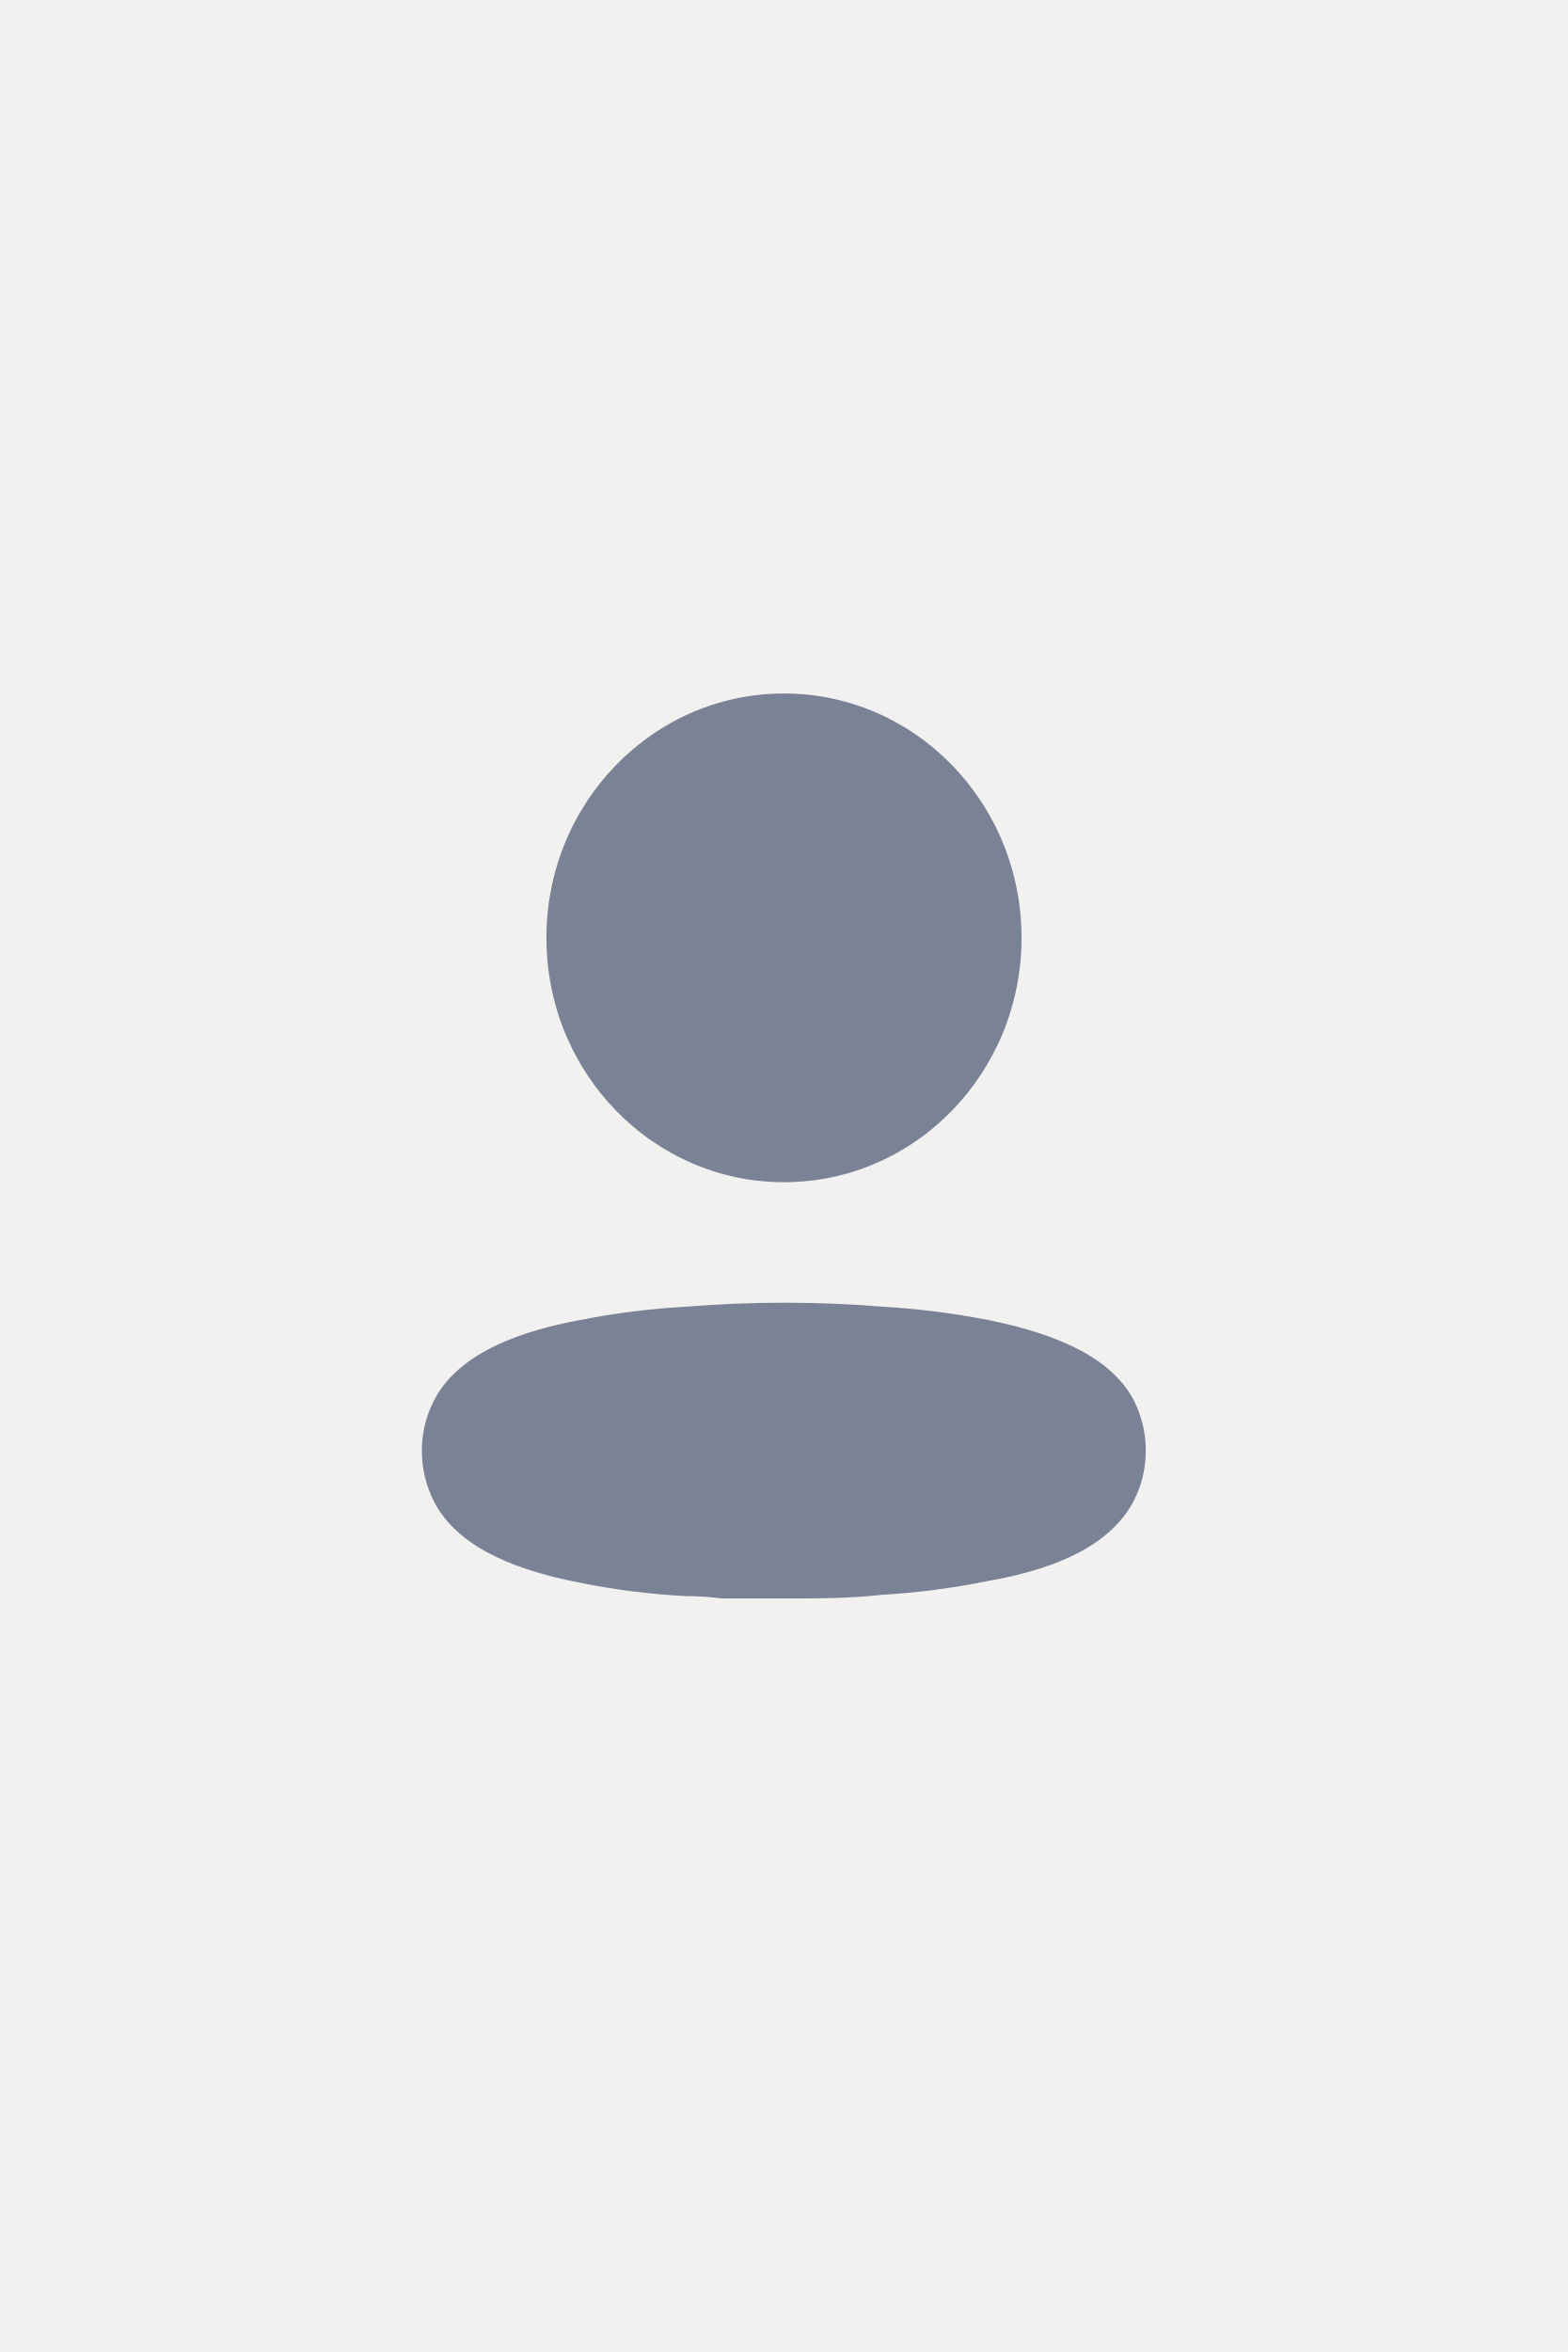
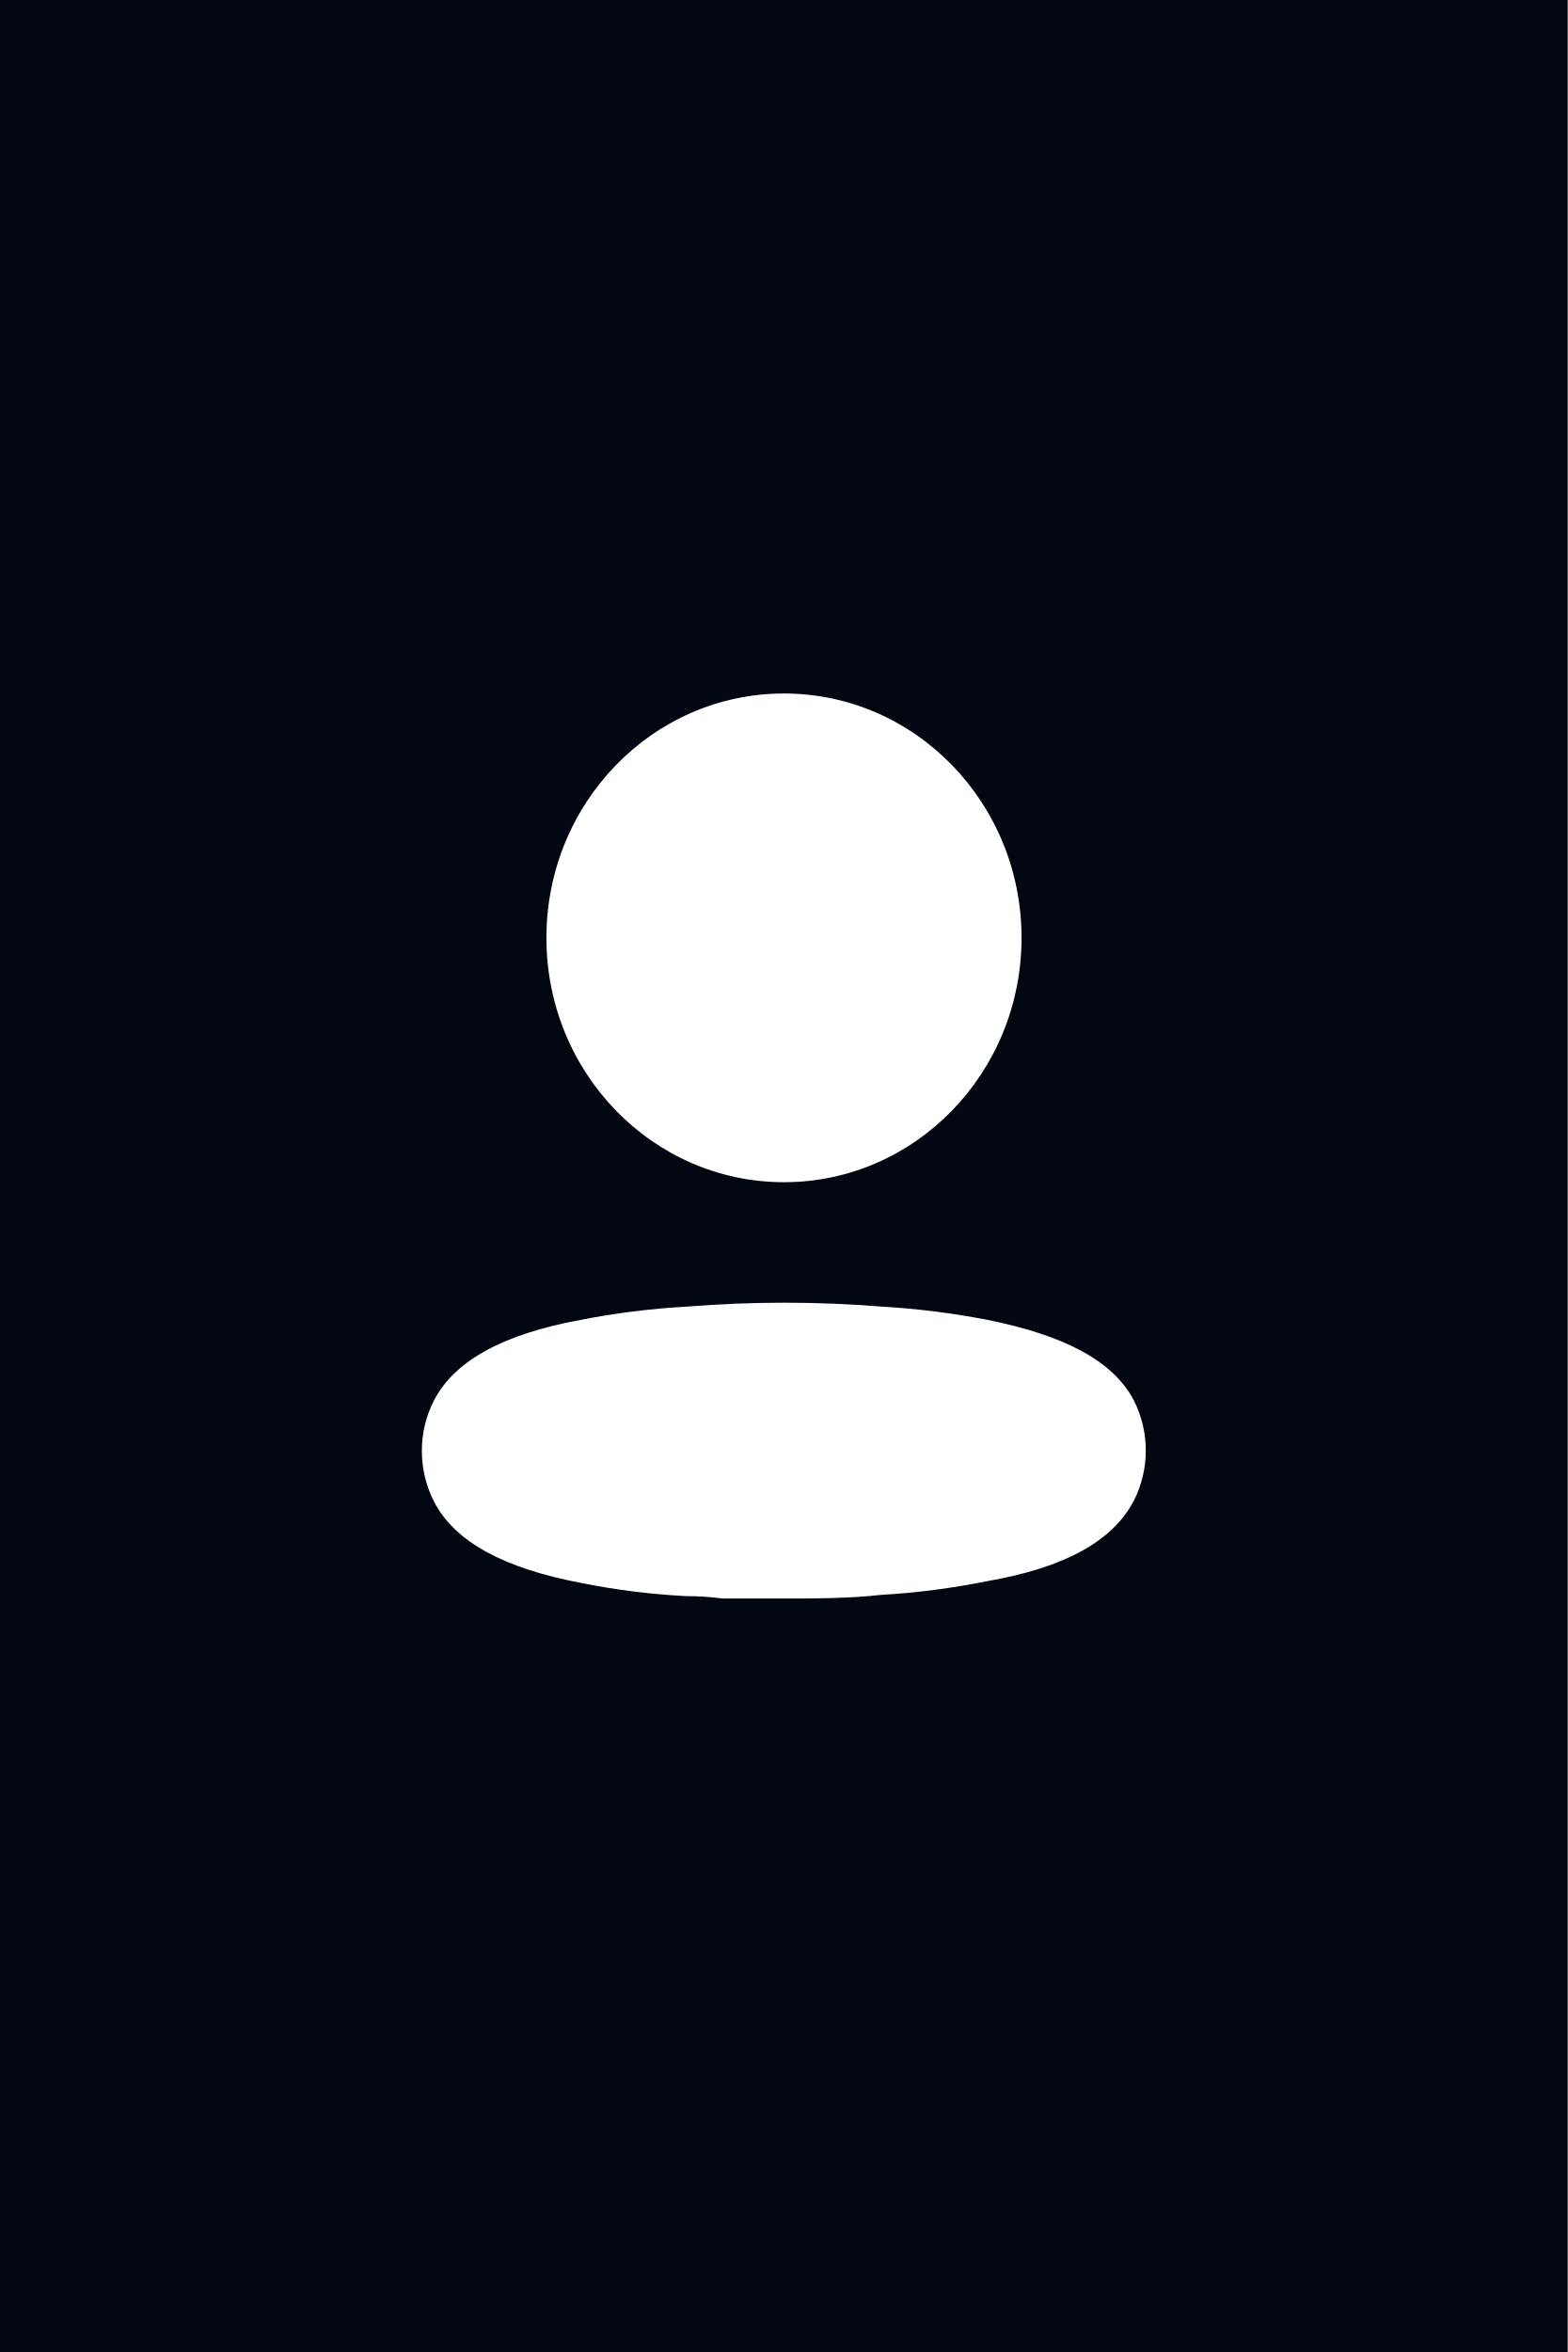
<svg xmlns="http://www.w3.org/2000/svg" id="emiRj8wErh91" viewBox="0 0 24 36" shape-rendering="geometricPrecision" text-rendering="geometricPrecision">
-   <rect width="24" height="36" rx="0" ry="0" fill="#f3f1f0" stroke-width="0" />
+   <rect width="24" height="36" rx="0" ry="0" fill="#030712" stroke-width="0" />
  <g transform="matrix(.692609 0 0 0.692609 3.688692 3.688692)">
    <g transform="translate(4 10)">
-       <path d="M5.848,13.55c1.44-.116,2.886-.116,4.326,0c.784.046,1.564.144,2.336.294c1.67.338,2.76.89,3.227,1.779.351.694.351,1.521,0,2.215-.467.89-1.514,1.477-3.244,1.779-.771.155-1.551.257-2.336.302C9.43,20,8.703,20,7.968,20h-1.324c-.277-.036-.545-.053-.805-.053-.784-.04-1.565-.138-2.336-.294-1.67-.32-2.76-.89-3.227-1.779-.18-.345-.275-.73-.277-1.121-.004-.394.089-.782.268-1.13.459-.89,1.549-1.468,3.236-1.779.774-.152,1.557-.25,2.344-.294ZM8.003,0c2.9,0,5.251,2.418,5.251,5.4s-2.351,5.4-5.251,5.4-5.251-2.418-5.251-5.4s2.351-5.4,5.251-5.4Z" fill="#7a8296" />
+       <path d="M5.848,13.55c1.44-.116,2.886-.116,4.326,0c.784.046,1.564.144,2.336.294c1.67.338,2.76.89,3.227,1.779.351.694.351,1.521,0,2.215-.467.89-1.514,1.477-3.244,1.779-.771.155-1.551.257-2.336.302C9.43,20,8.703,20,7.968,20h-1.324c-.277-.036-.545-.053-.805-.053-.784-.04-1.565-.138-2.336-.294-1.67-.32-2.76-.89-3.227-1.779-.18-.345-.275-.73-.277-1.121-.004-.394.089-.782.268-1.13.459-.89,1.549-1.468,3.236-1.779.774-.152,1.557-.25,2.344-.294ZM8.003,0c2.9,0,5.251,2.418,5.251,5.4s-2.351,5.4-5.251,5.4-5.251-2.418-5.251-5.4s2.351-5.4,5.251-5.4Z" fill="#ffffff" />
    </g>
  </g>
</svg>
